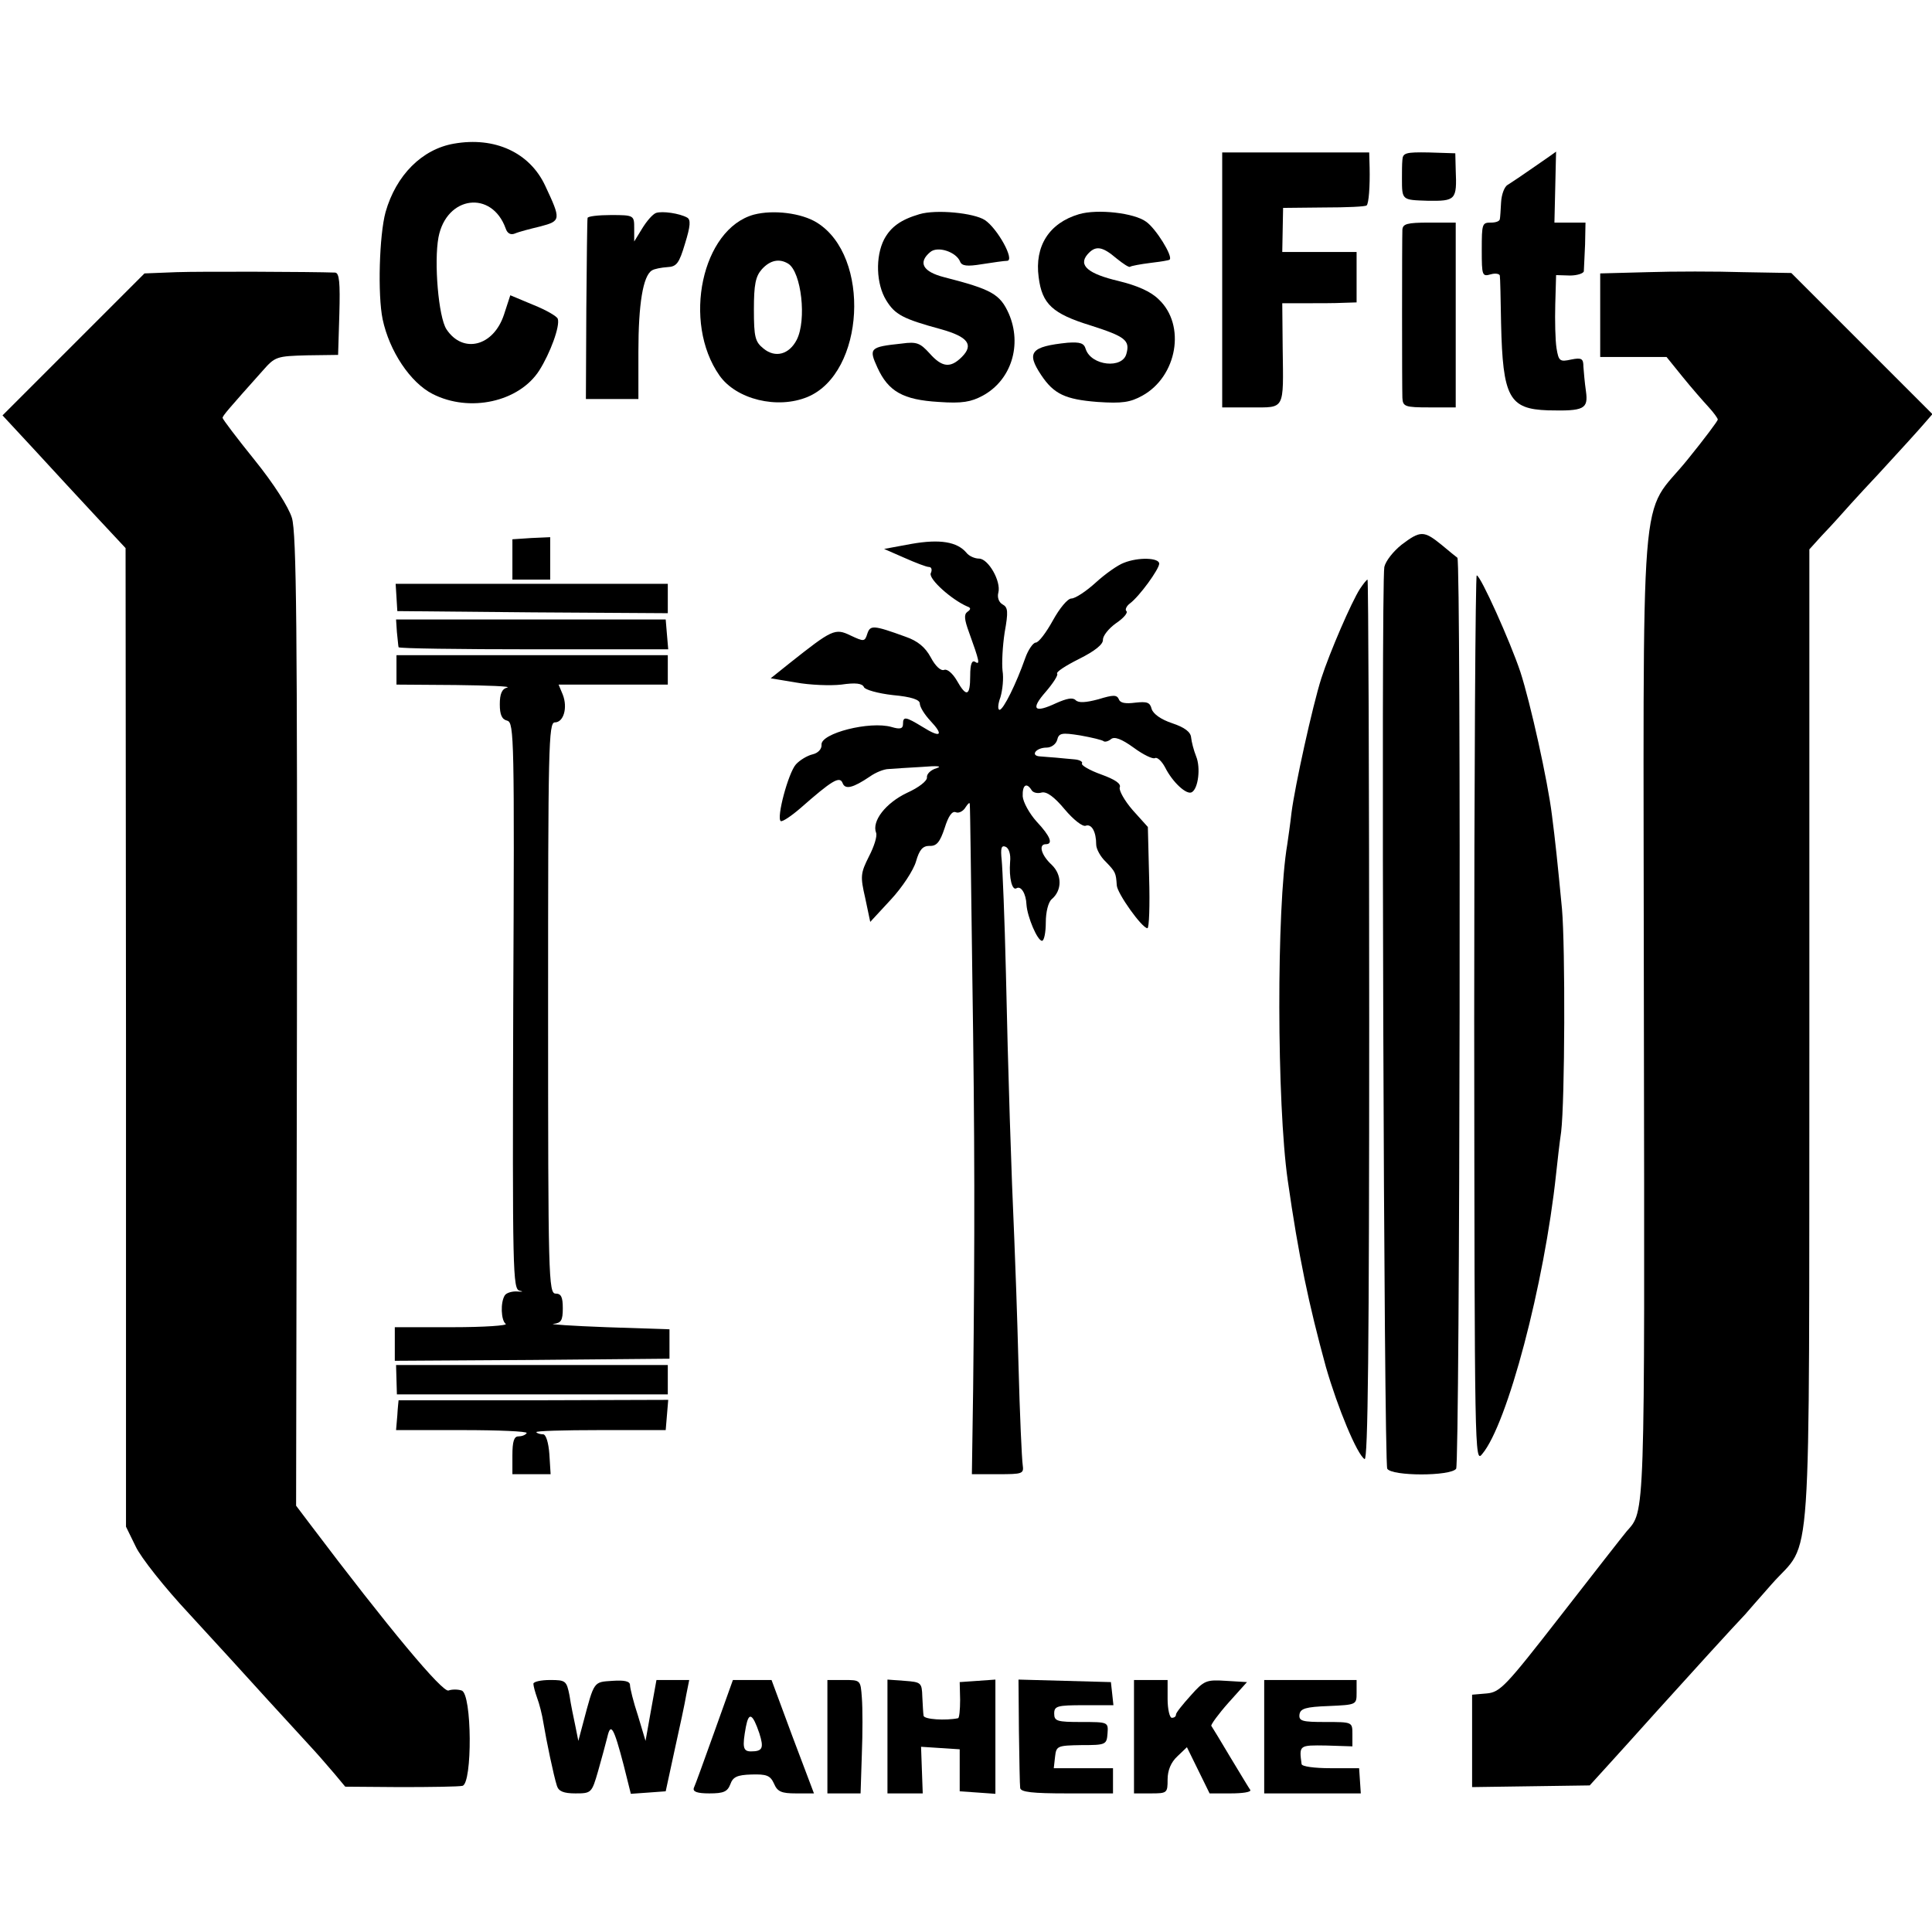
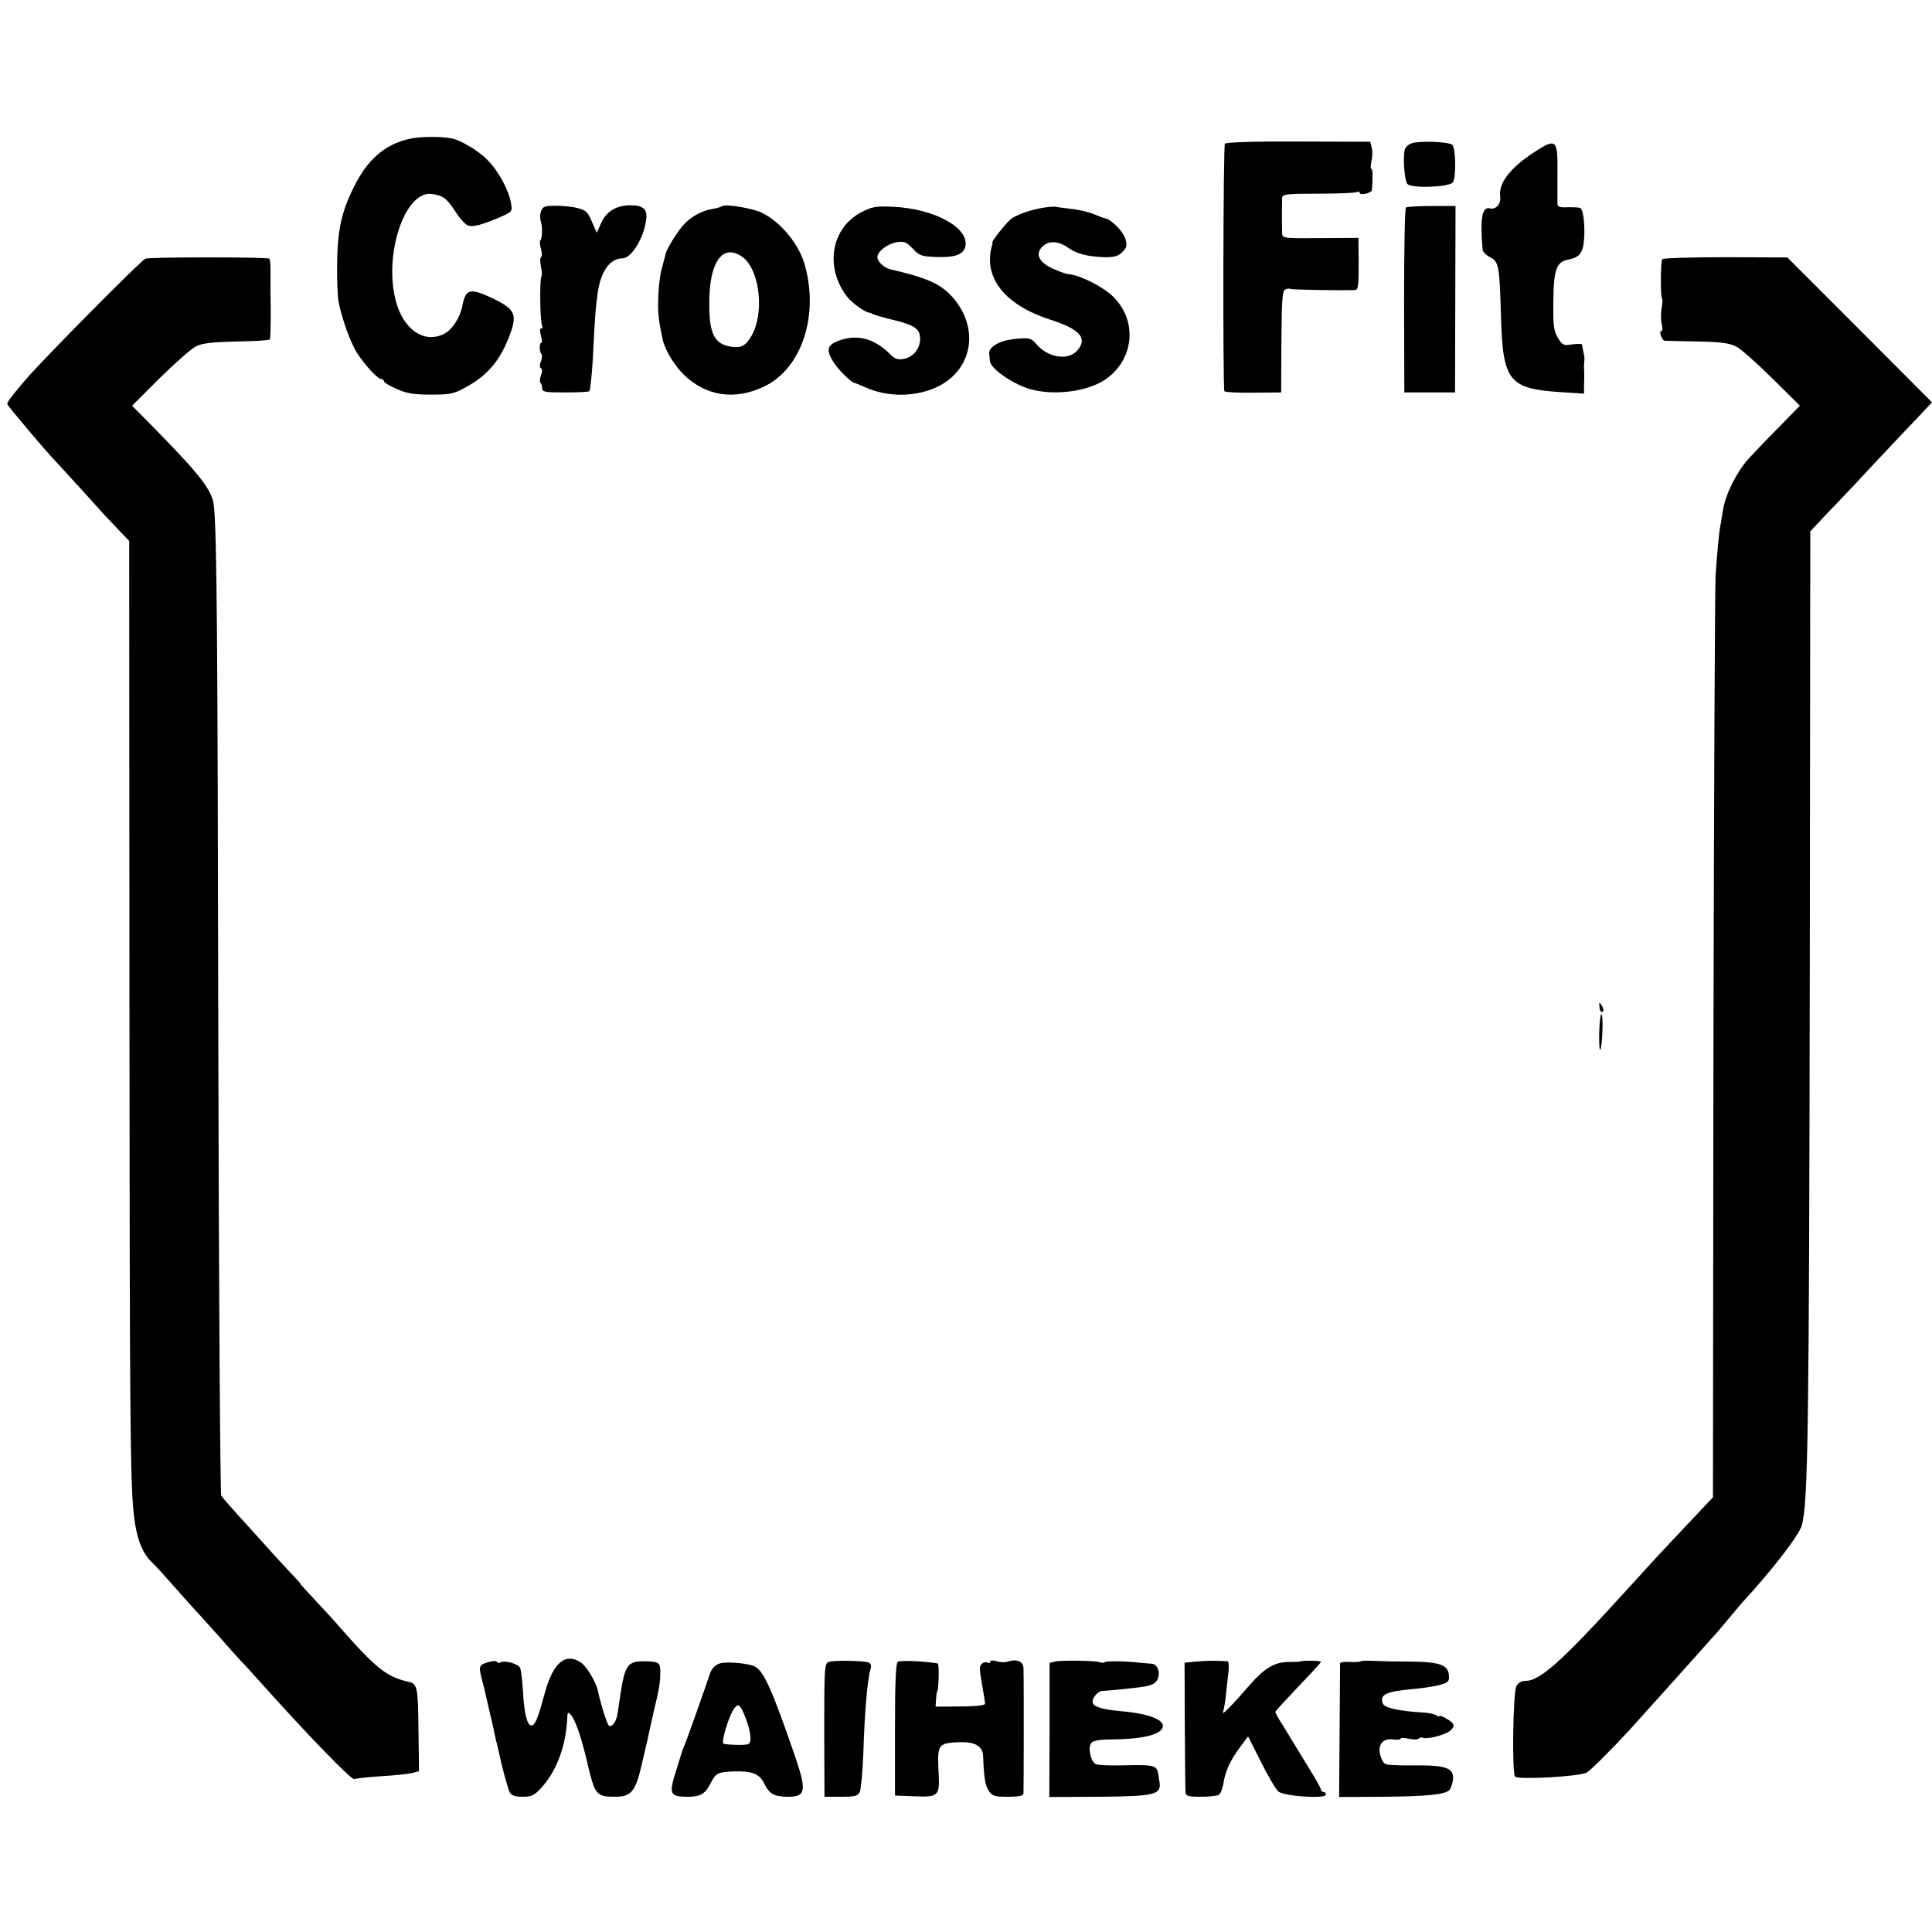
- <svg xmlns="http://www.w3.org/2000/svg" version="1.0" width="460pt" height="460pt" viewBox="0 0 460 460" preserveAspectRatio="xMidYMid meet">
-   <g transform="translate(0,460) scale(0.1,-0.1)" fill="#000000" stroke="none">
-     <path d="M1081 4258 c-76 -13 -138 -75 -163 -163 -15 -55 -19 -197 -7 -255 16 -76 66 -151 119 -178 88 -45 206 -19 254 56 26 41 50 106 44 123 -2 6 -28 21 -58 33 l-55 23 -15 -46 c-25 -76 -98 -94 -137 -35 -19 29 -30 160 -19 219 19 99 127 113 160 21 4 -12 12 -16 22 -12 9 4 36 11 61 17 49 13 49 16 11 97 -37 79 -120 117 -217 100z" />
-     <path d="M2910 3933 l0 -303 69 0 c81 0 77 -8 75 141 l-1 107 56 0 c31 0 71 0 89 1 l32 1 0 60 0 60 -89 0 -88 0 1 53 1 52 97 1 c54 0 100 2 102 5 5 5 8 45 7 90 l-1 36 -175 0 -175 0 0 -304z" />
-     <path d="M3339 4219 c-1 -10 -1 -30 -1 -44 0 -52 0 -51 61 -53 67 -1 70 2 67 73 l-1 40 -63 2 c-55 1 -62 -1 -63 -18z" />
-     <path d="M3655 4204 c-27 -19 -57 -39 -65 -44 -8 -4 -15 -23 -16 -42 -1 -18 -2 -36 -3 -40 -1 -5 -10 -8 -21 -8 -21 0 -22 -2 -22 -65 0 -62 1 -64 22 -58 11 3 20 1 21 -3 1 -5 2 -56 3 -114 4 -176 19 -204 112 -207 86 -2 96 3 90 46 -3 20 -5 46 -6 58 0 19 -4 22 -29 17 -27 -6 -30 -4 -35 27 -3 19 -4 66 -3 104 l2 70 33 -1 c17 0 32 5 33 10 0 6 2 35 3 64 l1 52 -37 0 -37 0 2 85 c1 47 2 85 2 84 0 0 -22 -16 -50 -35z" />
-     <path d="M1562 4093 c-8 -3 -22 -19 -33 -37 l-19 -31 0 31 c0 31 0 32 -55 32 -30 0 -56 -3 -56 -7 -1 -3 -2 -102 -3 -218 l-1 -213 62 0 63 0 0 113 c0 113 11 180 32 193 6 4 23 7 37 8 22 1 28 9 42 56 13 42 14 57 5 62 -18 10 -59 16 -74 11z" />
-     <path d="M1795 4089 c-124 -34 -171 -256 -82 -383 40 -57 138 -81 210 -51 136 57 151 335 22 415 -37 23 -104 31 -150 19z m82 -117 c31 -20 44 -134 20 -181 -18 -35 -51 -44 -79 -21 -20 16 -23 27 -23 93 0 60 4 79 19 96 20 22 42 26 63 13z" />
-     <path d="M2189 4090 c-44 -13 -68 -30 -84 -60 -21 -41 -19 -106 5 -145 21 -34 39 -44 131 -69 64 -18 78 -37 49 -66 -27 -27 -47 -25 -77 9 -22 24 -30 28 -66 23 -76 -8 -79 -11 -58 -57 26 -57 61 -77 146 -82 56 -4 77 0 105 15 68 37 94 121 62 195 -21 47 -41 58 -154 87 -51 13 -63 35 -33 60 18 15 62 0 71 -23 4 -10 16 -12 52 -6 26 4 53 8 60 8 19 1 -23 77 -53 97 -26 17 -116 26 -156 14z" />
-     <path d="M2569 4090 c-71 -21 -106 -76 -96 -150 8 -64 33 -87 124 -115 81 -26 94 -35 85 -67 -9 -37 -84 -29 -97 11 -4 14 -13 17 -43 15 -88 -9 -99 -23 -63 -77 30 -45 57 -58 134 -64 59 -4 78 -1 107 15 83 46 104 168 39 229 -19 19 -51 33 -96 44 -72 17 -96 37 -74 63 19 22 35 20 69 -9 16 -13 31 -23 33 -20 3 2 24 6 48 9 24 3 45 6 46 8 8 8 -33 74 -56 90 -28 21 -116 31 -160 18z" />
-     <path d="M3339 4053 c-1 -24 -1 -372 0 -400 1 -21 6 -23 64 -23 l63 0 0 220 0 220 -63 0 c-53 0 -63 -3 -64 -17z" />
-     <path d="M420 3952 l-76 -3 -169 -169 -169 -169 77 -83 c42 -46 108 -117 146 -158 l70 -75 1 -1165 0 -1165 23 -47 c12 -26 69 -98 127 -160 58 -63 143 -156 190 -208 47 -51 96 -105 109 -119 13 -14 34 -39 48 -55 l25 -30 131 -1 c73 0 139 1 148 3 24 5 23 220 -2 227 -9 3 -23 3 -31 0 -14 -6 -144 150 -329 395 l-34 45 2 1154 c1 931 -1 1162 -12 1198 -8 26 -43 81 -89 138 -42 52 -76 97 -76 100 0 5 13 20 96 113 29 33 33 34 105 36 l74 1 3 98 c2 74 0 97 -10 98 -55 2 -318 3 -378 1z" />
-     <path d="M3923 3952 l-113 -3 0 -99 0 -100 79 0 79 0 38 -47 c21 -26 49 -58 61 -71 13 -14 23 -28 23 -31 0 -3 -32 -46 -71 -94 -118 -147 -106 2 -105 -1325 2 -1210 3 -1178 -41 -1228 -10 -12 -81 -103 -158 -202 -130 -167 -143 -181 -175 -184 l-35 -3 0 -110 0 -110 140 2 140 2 40 44 c22 24 76 84 120 133 73 81 185 204 210 230 5 6 34 39 64 73 97 110 88 -18 89 1300 l0 1163 28 31 c16 17 34 36 39 42 6 7 49 55 98 107 48 52 97 106 108 119 l20 23 -168 168 -168 168 -115 2 c-63 2 -166 2 -227 0z" />
-     <path d="M3337 3303 c-20 -16 -38 -39 -41 -53 -8 -44 -1 -2135 7 -2147 11 -18 151 -18 164 0 9 12 12 2162 3 2169 -3 2 -20 16 -38 31 -42 34 -50 34 -95 0z" />
-     <path d="M1220 3268 l0 -48 45 0 45 0 0 50 0 51 -45 -2 -45 -3 0 -48z" />
-     <path d="M2170 3305 l-65 -12 48 -21 c27 -12 53 -22 59 -22 6 0 8 -7 4 -15 -5 -14 50 -63 87 -79 9 -3 9 -7 0 -13 -8 -6 -7 -18 4 -48 25 -69 27 -79 15 -71 -8 5 -12 -5 -12 -33 0 -49 -9 -52 -32 -11 -10 17 -23 28 -30 25 -8 -3 -21 9 -32 30 -13 24 -31 39 -60 49 -77 28 -84 28 -91 7 -6 -19 -8 -19 -40 -4 -37 18 -44 14 -145 -66 l-45 -36 60 -10 c33 -6 82 -8 108 -5 34 5 50 3 54 -6 2 -6 33 -15 69 -19 44 -4 64 -11 64 -20 0 -8 11 -26 25 -41 33 -35 25 -42 -18 -15 -41 25 -47 26 -47 7 0 -11 -7 -13 -27 -7 -52 15 -169 -15 -167 -42 1 -10 -8 -20 -21 -23 -13 -3 -31 -14 -40 -24 -18 -20 -47 -128 -36 -135 4 -2 25 12 47 31 74 65 93 77 100 60 6 -17 25 -12 65 15 14 10 34 18 45 18 10 1 46 3 79 5 36 3 50 2 35 -3 -14 -4 -24 -14 -23 -22 1 -8 -19 -24 -48 -37 -50 -24 -84 -67 -73 -95 3 -8 -5 -33 -17 -56 -20 -40 -21 -47 -9 -99 l12 -57 49 53 c27 29 54 70 60 91 8 28 16 37 32 37 17 -1 25 9 36 42 9 29 18 42 27 38 7 -3 18 3 23 12 6 9 10 13 10 7 1 -5 3 -188 6 -405 6 -398 6 -616 2 -987 l-3 -203 62 0 c59 0 62 1 59 22 -2 13 -7 120 -10 238 -3 118 -8 253 -10 300 -7 153 -15 401 -20 635 -3 127 -8 247 -10 267 -3 28 -1 36 9 32 8 -3 13 -18 11 -36 -3 -39 5 -69 15 -63 11 7 23 -13 24 -39 2 -29 26 -86 37 -86 5 0 9 20 9 44 0 25 6 48 14 55 25 21 25 58 0 82 -25 23 -32 49 -14 49 18 0 11 19 -22 54 -17 19 -32 46 -33 60 -1 27 9 34 21 15 3 -6 14 -9 24 -6 12 3 30 -10 55 -40 21 -25 43 -42 50 -39 14 5 25 -14 25 -45 0 -10 10 -29 23 -41 23 -24 24 -26 26 -56 1 -19 60 -102 73 -102 4 0 6 54 4 121 l-3 120 -36 40 c-20 23 -33 47 -31 54 4 9 -11 19 -44 31 -28 10 -48 22 -46 26 3 4 -5 9 -18 10 -13 1 -32 3 -43 4 -11 1 -28 2 -38 3 -25 1 -11 21 15 21 11 0 22 8 25 18 4 17 11 18 55 11 28 -5 53 -11 56 -14 3 -2 11 0 17 5 8 7 25 1 54 -20 23 -17 46 -28 51 -25 5 3 16 -7 24 -22 18 -36 52 -67 64 -59 15 9 21 58 10 85 -6 15 -11 35 -12 45 -1 13 -15 24 -45 34 -27 9 -45 22 -49 34 -4 16 -11 18 -39 15 -23 -3 -36 -1 -39 8 -5 11 -13 11 -49 0 -30 -8 -47 -9 -54 -2 -7 7 -21 4 -46 -7 -53 -25 -62 -15 -25 27 18 21 30 40 27 43 -3 4 20 19 52 35 38 19 58 35 57 46 0 9 13 26 31 39 18 12 29 25 25 29 -4 3 0 12 8 18 23 17 70 82 70 95 0 14 -49 16 -84 2 -14 -5 -44 -26 -67 -47 -23 -21 -49 -38 -58 -38 -9 0 -28 -23 -44 -52 -16 -29 -34 -53 -41 -53 -6 0 -18 -17 -25 -37 -21 -60 -52 -123 -61 -123 -5 0 -4 14 2 30 5 17 8 45 5 63 -2 18 0 58 5 91 9 50 8 60 -5 67 -9 5 -13 17 -10 28 7 27 -24 81 -46 81 -10 0 -24 6 -30 14 -22 26 -63 33 -131 21z" />
-     <path d="M3510 2173 c1 -1037 1 -1058 19 -1035 60 71 148 404 176 667 3 28 8 73 12 100 9 75 10 440 2 531 -11 115 -16 162 -24 224 -10 81 -51 266 -75 340 -24 72 -95 230 -104 230 -3 0 -6 -476 -6 -1057z" />
-     <path d="M3238 3198 c-20 -31 -72 -151 -92 -213 -21 -66 -63 -257 -71 -320 -3 -27 -8 -61 -10 -75 -26 -152 -25 -618 1 -800 26 -182 50 -295 91 -445 28 -97 74 -208 92 -219 8 -5 11 268 11 1043 0 578 -2 1051 -4 1051 -2 0 -10 -10 -18 -22z" />
-     <path d="M944 3178 l2 -33 322 -3 322 -2 0 35 0 35 -324 0 -324 0 2 -32z" />
-     <path d="M945 3095 c2 -16 3 -33 4 -36 0 -3 145 -5 321 -5 l321 0 -3 35 -3 36 -321 0 -321 0 2 -30z" />
-     <path d="M944 3005 l0 -35 141 -1 c77 -1 132 -3 123 -6 -13 -3 -18 -15 -18 -40 0 -25 5 -36 18 -39 16 -5 17 -44 14 -679 -2 -636 -1 -674 15 -678 10 -2 8 -3 -5 -2 -12 1 -26 -3 -30 -9 -11 -17 -9 -60 2 -68 6 -4 -51 -8 -126 -8 l-138 0 0 -40 0 -40 327 2 327 3 0 35 0 35 -150 5 c-82 3 -139 7 -126 8 18 2 22 8 22 37 0 27 -4 35 -17 35 -17 0 -18 39 -18 680 0 622 1 680 16 680 21 0 31 35 19 66 l-10 24 130 0 130 0 0 35 0 35 -323 0 -323 0 0 -35z" />
-     <path d="M944 1315 l1 -35 323 0 322 0 0 35 0 35 -324 0 -323 0 1 -35z" />
-     <path d="M949 1266 c0 -1 -2 -17 -3 -36 l-3 -35 158 0 c86 0 155 -3 153 -7 -3 -5 -12 -8 -20 -8 -10 0 -14 -12 -14 -45 l0 -45 46 0 45 0 -3 48 c-2 27 -8 47 -15 47 -6 0 -14 2 -16 5 -3 3 65 5 151 5 l157 0 3 36 3 36 -320 -1 c-177 0 -321 0 -322 0z" />
-     <path d="M1270 591 c0 -5 4 -20 9 -34 5 -13 12 -40 15 -60 7 -42 24 -124 32 -149 4 -13 16 -18 44 -18 38 0 39 1 54 53 8 28 18 65 22 81 8 35 15 25 39 -67 l17 -68 42 3 41 3 21 97 c12 54 25 114 28 133 l7 35 -39 0 -39 0 -13 -72 -13 -73 -18 60 c-11 33 -19 66 -19 73 0 9 -13 12 -42 10 -45 -3 -43 0 -69 -98 l-12 -45 -7 35 c-4 19 -11 52 -14 73 -7 35 -9 37 -46 37 -22 0 -40 -4 -40 -9z" />
-     <path d="M1701 477 c-24 -67 -46 -128 -49 -134 -3 -9 8 -13 37 -13 34 0 43 4 50 22 6 17 16 22 50 23 36 1 45 -2 54 -22 8 -19 18 -23 52 -23 l43 0 -51 135 -50 135 -46 0 -46 0 -44 -123z m107 -4 c11 -35 8 -43 -20 -43 -19 0 -21 10 -12 59 7 36 16 31 32 -16z" />
-     <path d="M1970 465 l0 -135 39 0 40 0 3 93 c2 50 2 111 0 135 -3 42 -3 42 -43 42 l-39 0 0 -135z" />
-     <path d="M2113 465 l0 -135 42 0 42 0 -2 55 -2 56 46 -3 46 -3 0 -50 0 -50 43 -3 42 -3 0 136 0 136 -42 -3 -43 -3 1 -42 c0 -24 -2 -44 -5 -44 -29 -6 -81 -3 -82 6 -1 5 -2 26 -3 45 -1 34 -3 35 -42 38 l-41 3 0 -136z" />
-     <path d="M2426 478 c1 -68 2 -129 3 -135 1 -10 30 -13 111 -13 l110 0 0 30 0 30 -71 0 -70 0 3 27 c3 26 5 27 63 28 58 0 60 1 62 28 2 27 1 27 -63 27 -57 0 -64 2 -64 20 0 18 7 20 71 20 l70 0 -3 28 -3 27 -110 3 -110 3 1 -123z" />
-     <path d="M2700 465 l0 -135 40 0 c39 0 40 1 40 33 0 22 8 41 23 55 l23 22 27 -55 27 -55 50 0 c28 0 49 3 47 8 -3 4 -24 39 -47 77 -23 39 -44 73 -46 76 -1 3 17 28 41 55 l44 49 -50 3 c-47 3 -52 1 -84 -35 -19 -21 -35 -41 -35 -45 0 -5 -4 -8 -10 -8 -5 0 -10 20 -10 45 l0 45 -40 0 -40 0 0 -135z" />
-     <path d="M3010 465 l0 -135 115 0 115 0 -2 30 -2 30 -68 0 c-38 0 -69 4 -69 10 -6 45 -6 45 59 44 l62 -2 0 29 c0 29 0 29 -64 29 -55 0 -64 2 -62 18 2 14 15 18 69 20 67 3 67 3 67 32 l0 30 -110 0 -110 0 0 -135z" />
+ <svg xmlns="http://www.w3.org/2000/svg" version="1.0" width="800pt" height="800pt" viewBox="0 0 800 800" preserveAspectRatio="xMidYMid meet">
+   <g transform="translate(0,800) scale(0.1,-0.1)" fill="#000000" stroke="none">
+     <path d="M1695 7425 c-102 -23 -174 -86 -230 -200 -52 -104 -68 -182 -69 -320 -1 -66 2 -136 6 -155 15 -75 49 -167 76 -211 34 -52 86 -109 102 -109 5 0 10 -4 10 -9 0 -5 24 -19 53 -32 42 -18 69 -23 142 -23 82 0 95 3 148 33 90 49 144 116 183 228 25 74 13 95 -79 139 -92 43 -109 38 -123 -35 -10 -49 -43 -98 -78 -115 -81 -38 -164 19 -196 134 -53 192 35 459 146 447 47 -6 62 -16 99 -72 19 -30 43 -56 53 -59 21 -7 57 3 131 34 52 23 53 24 47 58 -8 53 -53 136 -99 181 -36 37 -110 81 -147 88 -48 9 -132 8 -175 -2z" />
+     <path d="M5072 7405 c-7 -11 -9 -1014 -2 -1025 3 -4 57 -7 120 -6 l115 1 1 208 c1 165 4 211 14 217 8 5 18 6 22 4 7 -4 198 -7 269 -5 13 1 15 18 15 108 l-1 108 -157 -1 c-154 -1 -158 -1 -159 20 -1 22 -1 120 0 147 1 15 19 17 150 17 82 0 154 3 160 7 6 3 11 2 11 -3 0 -13 50 -2 51 12 4 61 3 86 -2 86 -4 0 -4 15 0 33 4 17 5 43 1 56 l-6 24 -298 1 c-179 1 -300 -3 -304 -9z" />
+     <path d="M5847 7407 c-14 -4 -27 -16 -30 -26 -9 -34 -1 -131 11 -143 19 -19 173 -13 188 7 14 19 12 141 -2 155 -13 13 -135 18 -167 7z" />
+     <path d="M6353 7370 c-101 -66 -149 -129 -141 -185 4 -29 -18 -54 -42 -48 -33 9 -42 -40 -31 -169 0 -10 14 -24 31 -33 36 -19 39 -34 45 -235 7 -280 31 -310 252 -324 l92 -6 0 33 c1 17 1 41 1 52 -1 11 -1 26 -1 33 1 6 1 18 2 25 0 6 -2 21 -5 32 -2 11 -5 23 -5 28 -1 4 -19 4 -40 1 -37 -6 -41 -4 -60 27 -17 28 -20 49 -19 145 1 137 12 170 62 179 41 8 57 24 63 63 8 57 2 137 -12 150 -3 3 -25 4 -50 4 -37 -2 -45 1 -46 15 0 10 0 65 0 123 2 144 -4 150 -96 90z" />
+     <path d="M2241 7127 c-5 -12 -6 -31 -2 -42 8 -23 7 -73 -2 -81 -3 -3 -1 -19 3 -35 5 -16 5 -31 0 -34 -4 -3 -4 -20 0 -39 4 -19 5 -38 2 -41 -8 -7 -6 -191 3 -204 3 -6 2 -11 -4 -11 -6 0 -6 -11 -1 -30 5 -16 5 -30 1 -30 -9 0 -8 -37 1 -46 4 -3 3 -17 -2 -30 -6 -14 -6 -26 0 -29 6 -3 6 -15 0 -29 -5 -13 -6 -27 -2 -31 4 -3 7 -14 7 -23 0 -15 13 -17 93 -17 51 0 97 2 102 5 4 3 11 66 15 140 8 167 12 213 20 268 13 89 51 142 101 142 39 0 90 84 100 162 5 42 -13 58 -66 58 -56 0 -99 -25 -120 -72 l-19 -42 -20 46 c-17 40 -25 48 -58 56 -21 6 -62 10 -91 10 -46 0 -54 -3 -61 -21z" />
+     <path d="M2989 7146 c-3 -3 -20 -8 -38 -11 -43 -7 -84 -29 -115 -60 -26 -26 -76 -105 -80 -127 -2 -7 -8 -33 -15 -57 -7 -23 -14 -76 -15 -116 -3 -65 0 -97 18 -181 9 -42 48 -107 87 -145 92 -90 213 -108 334 -49 156 75 228 297 166 508 -25 84 -98 172 -176 211 -39 19 -155 38 -166 27z m93 -216 c67 -62 82 -233 29 -322 -24 -40 -41 -49 -81 -44 -72 10 -94 53 -93 183 0 143 40 222 102 206 14 -3 33 -14 43 -23z" />
+     <path d="M3566 7121 c-124 -65 -152 -227 -59 -349 20 -26 73 -64 93 -67 3 0 10 -3 15 -6 6 -3 44 -14 85 -24 89 -22 110 -37 110 -79 -1 -41 -28 -74 -67 -82 -26 -5 -37 -1 -60 22 -66 65 -139 82 -216 51 -43 -18 -46 -37 -16 -86 18 -30 74 -85 88 -87 3 0 24 -9 45 -18 89 -40 198 -40 286 -3 156 67 191 245 73 378 -49 54 -105 79 -257 114 -25 6 -53 32 -53 50 0 24 41 55 80 62 32 5 40 1 67 -27 26 -28 36 -32 92 -34 81 -3 116 9 125 42 19 78 -128 159 -303 166 -67 3 -83 0 -128 -23z" />
+     <path d="M4335 7142 c-51 -5 -129 -31 -150 -50 -23 -20 -77 -88 -76 -96 1 -3 1 -7 0 -8 -41 -135 49 -251 244 -313 118 -38 150 -75 110 -124 -37 -45 -119 -34 -168 20 -26 30 -30 31 -87 26 -65 -5 -114 -32 -112 -61 1 -9 2 -23 3 -31 3 -34 107 -104 181 -120 104 -24 238 -2 306 50 113 86 122 241 22 338 -43 41 -136 88 -184 92 -12 1 -42 12 -68 24 -58 28 -71 64 -35 94 27 22 66 18 107 -12 33 -23 80 -34 147 -36 39 0 55 4 72 21 19 19 21 27 13 55 -9 31 -59 81 -84 85 -6 1 -27 9 -46 17 -20 9 -63 19 -95 22 -33 4 -62 8 -65 9 -3 1 -18 0 -35 -2z" />
+     <path d="M5822 7141 c-5 -3 -8 -174 -8 -386 l1 -380 105 0 105 0 1 386 1 386 -98 0 c-54 0 -102 -3 -107 -6z" />
+     <path d="M602 6929 c-19 -8 -421 -414 -496 -501 -61 -72 -75 -91 -76 -101 0 -6 165 -202 215 -253 19 -20 168 -184 190 -209 6 -6 30 -32 55 -58 l45 -47 1 -1913 c1 -1705 3 -1981 18 -2117 10 -97 35 -162 75 -199 10 -9 53 -56 97 -106 43 -49 88 -99 99 -110 11 -12 47 -52 80 -89 33 -38 74 -83 90 -101 17 -17 52 -56 79 -86 203 -227 383 -412 393 -406 5 3 54 8 109 12 54 3 113 9 129 13 l30 8 -2 158 c-2 189 -4 204 -41 212 -90 20 -134 55 -277 217 -27 32 -78 87 -111 122 -34 36 -60 65 -59 65 2 0 -11 15 -28 33 -18 18 -54 58 -82 88 -27 31 -86 95 -130 144 -44 48 -84 94 -89 102 -4 8 -10 851 -12 1872 -3 1712 -6 2093 -18 2224 -6 65 -52 125 -248 325 l-91 92 114 114 c63 62 130 121 149 131 27 14 63 18 168 21 74 1 136 5 139 8 3 2 4 55 4 118 -1 62 -1 122 -1 133 1 54 -1 79 -5 84 -8 7 -494 7 -513 0z" />
+     <path d="M6883 6927 c-7 -11 -8 -155 -1 -162 3 -3 2 -22 -2 -43 -3 -20 -3 -49 1 -65 4 -15 4 -27 -1 -27 -13 0 1 -40 14 -41 6 0 67 -2 136 -3 97 -2 133 -7 159 -21 19 -9 86 -69 149 -131 l115 -114 -86 -88 c-48 -48 -105 -108 -127 -132 -48 -53 -95 -146 -105 -210 -4 -25 -9 -54 -11 -65 -6 -28 -13 -107 -20 -205 -3 -47 -7 -925 -9 -1953 l-2 -1867 -116 -123 c-130 -138 -139 -148 -257 -278 -249 -274 -344 -359 -401 -359 -19 0 -32 -7 -40 -22 -14 -25 -19 -367 -5 -375 21 -13 266 1 296 17 15 8 111 104 177 176 66 73 103 115 188 209 49 55 103 115 120 134 16 19 40 45 52 58 11 13 35 42 53 63 18 21 42 50 53 63 127 137 237 281 248 321 26 98 30 382 33 2343 l2 1773 35 37 c18 20 54 57 79 83 25 26 95 100 155 165 61 65 138 147 173 183 l62 66 -299 300 -300 300 -256 1 c-141 0 -259 -4 -262 -8z" />
+     <path d="M6623 3832 c0 -12 5 -22 9 -22 11 0 10 12 -2 30 -7 12 -9 10 -7 -8z" />
+     <path d="M6622 3723 c-1 -42 1 -74 4 -70 9 9 14 147 5 147 -4 0 -8 -35 -9 -77z" />
+     <path d="M2028 1119 c-45 -12 -47 -16 -33 -72 8 -28 16 -63 19 -77 3 -14 10 -45 16 -70 6 -25 13 -54 15 -65 2 -11 6 -30 9 -42 4 -13 8 -33 11 -45 14 -68 38 -155 46 -170 7 -13 22 -18 53 -18 38 0 48 5 80 40 63 70 101 176 105 290 1 21 3 22 14 10 19 -21 43 -89 68 -195 32 -138 38 -145 116 -145 66 0 84 21 109 128 10 42 19 82 20 87 2 6 6 23 9 39 3 15 13 58 21 95 24 100 28 123 28 165 1 41 -5 46 -64 47 -70 1 -82 -15 -100 -131 -6 -41 -12 -82 -14 -90 -4 -30 -24 -55 -35 -45 -8 8 -32 83 -46 146 -7 34 -46 98 -67 113 -65 46 -118 2 -152 -124 -26 -97 -38 -129 -52 -134 -19 -7 -33 41 -38 134 -3 47 -8 93 -12 103 -6 17 -65 34 -82 23 -6 -3 -12 -2 -14 2 -1 5 -15 5 -30 1z" />
+     <path d="M3431 1118 c-17 -6 -18 -26 -18 -282 l1 -276 67 0 c57 0 70 3 79 19 5 11 12 84 15 163 5 168 17 307 30 348 4 13 1 22 -9 26 -22 8 -144 10 -165 2z" />
+     <path d="M3718 1119 c-9 -5 -12 -86 -12 -281 l0 -273 78 -3 c105 -4 108 -1 102 109 -5 106 0 111 85 115 67 2 98 -16 100 -58 3 -86 8 -121 23 -143 15 -22 23 -25 80 -25 43 0 63 4 64 13 1 12 2 470 0 519 0 28 -28 40 -64 28 -10 -4 -31 -4 -46 1 -17 5 -28 4 -28 -2 0 -6 -5 -7 -10 -4 -6 4 -17 2 -24 -4 -11 -9 -11 -24 0 -83 7 -40 13 -78 13 -83 1 -6 -39 -11 -102 -11 l-103 -1 2 31 c1 17 3 31 4 31 7 0 10 115 3 117 -51 9 -154 14 -165 7z" />
+     <path d="M4369 1120 l-23 -6 0 -277 -1 -278 204 1 c234 2 261 8 252 63 -1 4 -3 17 -4 27 -7 42 -14 43 -157 40 -47 -1 -93 1 -102 5 -21 8 -35 70 -19 88 7 9 34 14 73 14 133 1 210 18 222 49 12 31 -54 58 -169 68 -77 7 -113 17 -120 34 -6 16 18 48 38 50 26 1 143 13 167 17 40 5 59 16 65 36 10 30 -4 59 -28 60 -12 1 -33 3 -47 4 -58 7 -140 8 -146 2 -3 -3 -12 -3 -20 0 -18 7 -158 9 -185 3z" />
+     <path d="M4955 1120 l-50 -5 1 -260 c1 -143 2 -268 3 -277 1 -15 11 -18 64 -18 34 0 68 4 74 8 7 4 15 26 19 47 7 51 30 99 70 152 l32 43 53 -105 c29 -58 61 -113 72 -123 23 -20 197 -32 197 -13 0 6 -4 11 -10 11 -5 0 -10 4 -10 9 0 5 -23 47 -52 93 -28 46 -63 103 -77 126 -14 24 -34 56 -43 70 -9 15 -17 30 -17 33 -1 3 42 49 94 104 52 54 95 101 95 104 0 5 -79 6 -87 1 -2 -1 -24 -2 -50 -2 -57 -1 -99 -27 -158 -95 -73 -84 -116 -128 -111 -113 3 8 8 35 11 60 2 25 8 69 11 98 4 28 2 52 -2 53 -45 3 -87 3 -129 -1z" />
+     <path d="M5634 1121 c-3 -3 -22 -4 -44 -3 -22 2 -40 -1 -41 -5 0 -4 -1 -131 -2 -281 l-2 -273 186 1 c182 2 252 9 271 28 5 5 11 23 14 39 8 51 -26 64 -154 63 -59 -1 -115 1 -124 5 -10 4 -20 23 -24 43 -8 42 15 66 59 59 15 -2 27 0 27 4 0 4 16 3 35 -1 19 -4 37 -4 40 1 3 4 12 6 19 3 19 -7 96 14 113 31 19 20 16 29 -17 48 -16 10 -30 15 -30 11 0 -3 -6 -2 -12 3 -7 5 -33 11 -58 12 -99 6 -157 19 -164 37 -14 37 13 50 124 60 30 2 76 9 103 15 39 9 47 15 47 33 0 53 -32 65 -175 66 -50 0 -99 1 -148 3 -21 1 -41 0 -43 -2z" />
+     <path d="M2980 1112 c-21 -7 -35 -24 -42 -47 -8 -26 -96 -276 -105 -295 -3 -8 -7 -17 -8 -20 -1 -3 -11 -36 -23 -74 -34 -107 -31 -116 51 -116 49 1 68 13 90 57 22 42 29 45 96 48 76 2 106 -10 126 -51 20 -42 41 -54 99 -54 73 0 77 25 27 171 -94 272 -128 349 -165 368 -25 14 -119 22 -146 13z m104 -217 c25 -62 31 -111 14 -117 -11 -5 -72 -4 -101 1 -14 2 22 121 45 149 16 19 22 15 42 -33z" />
  </g>
</svg>
